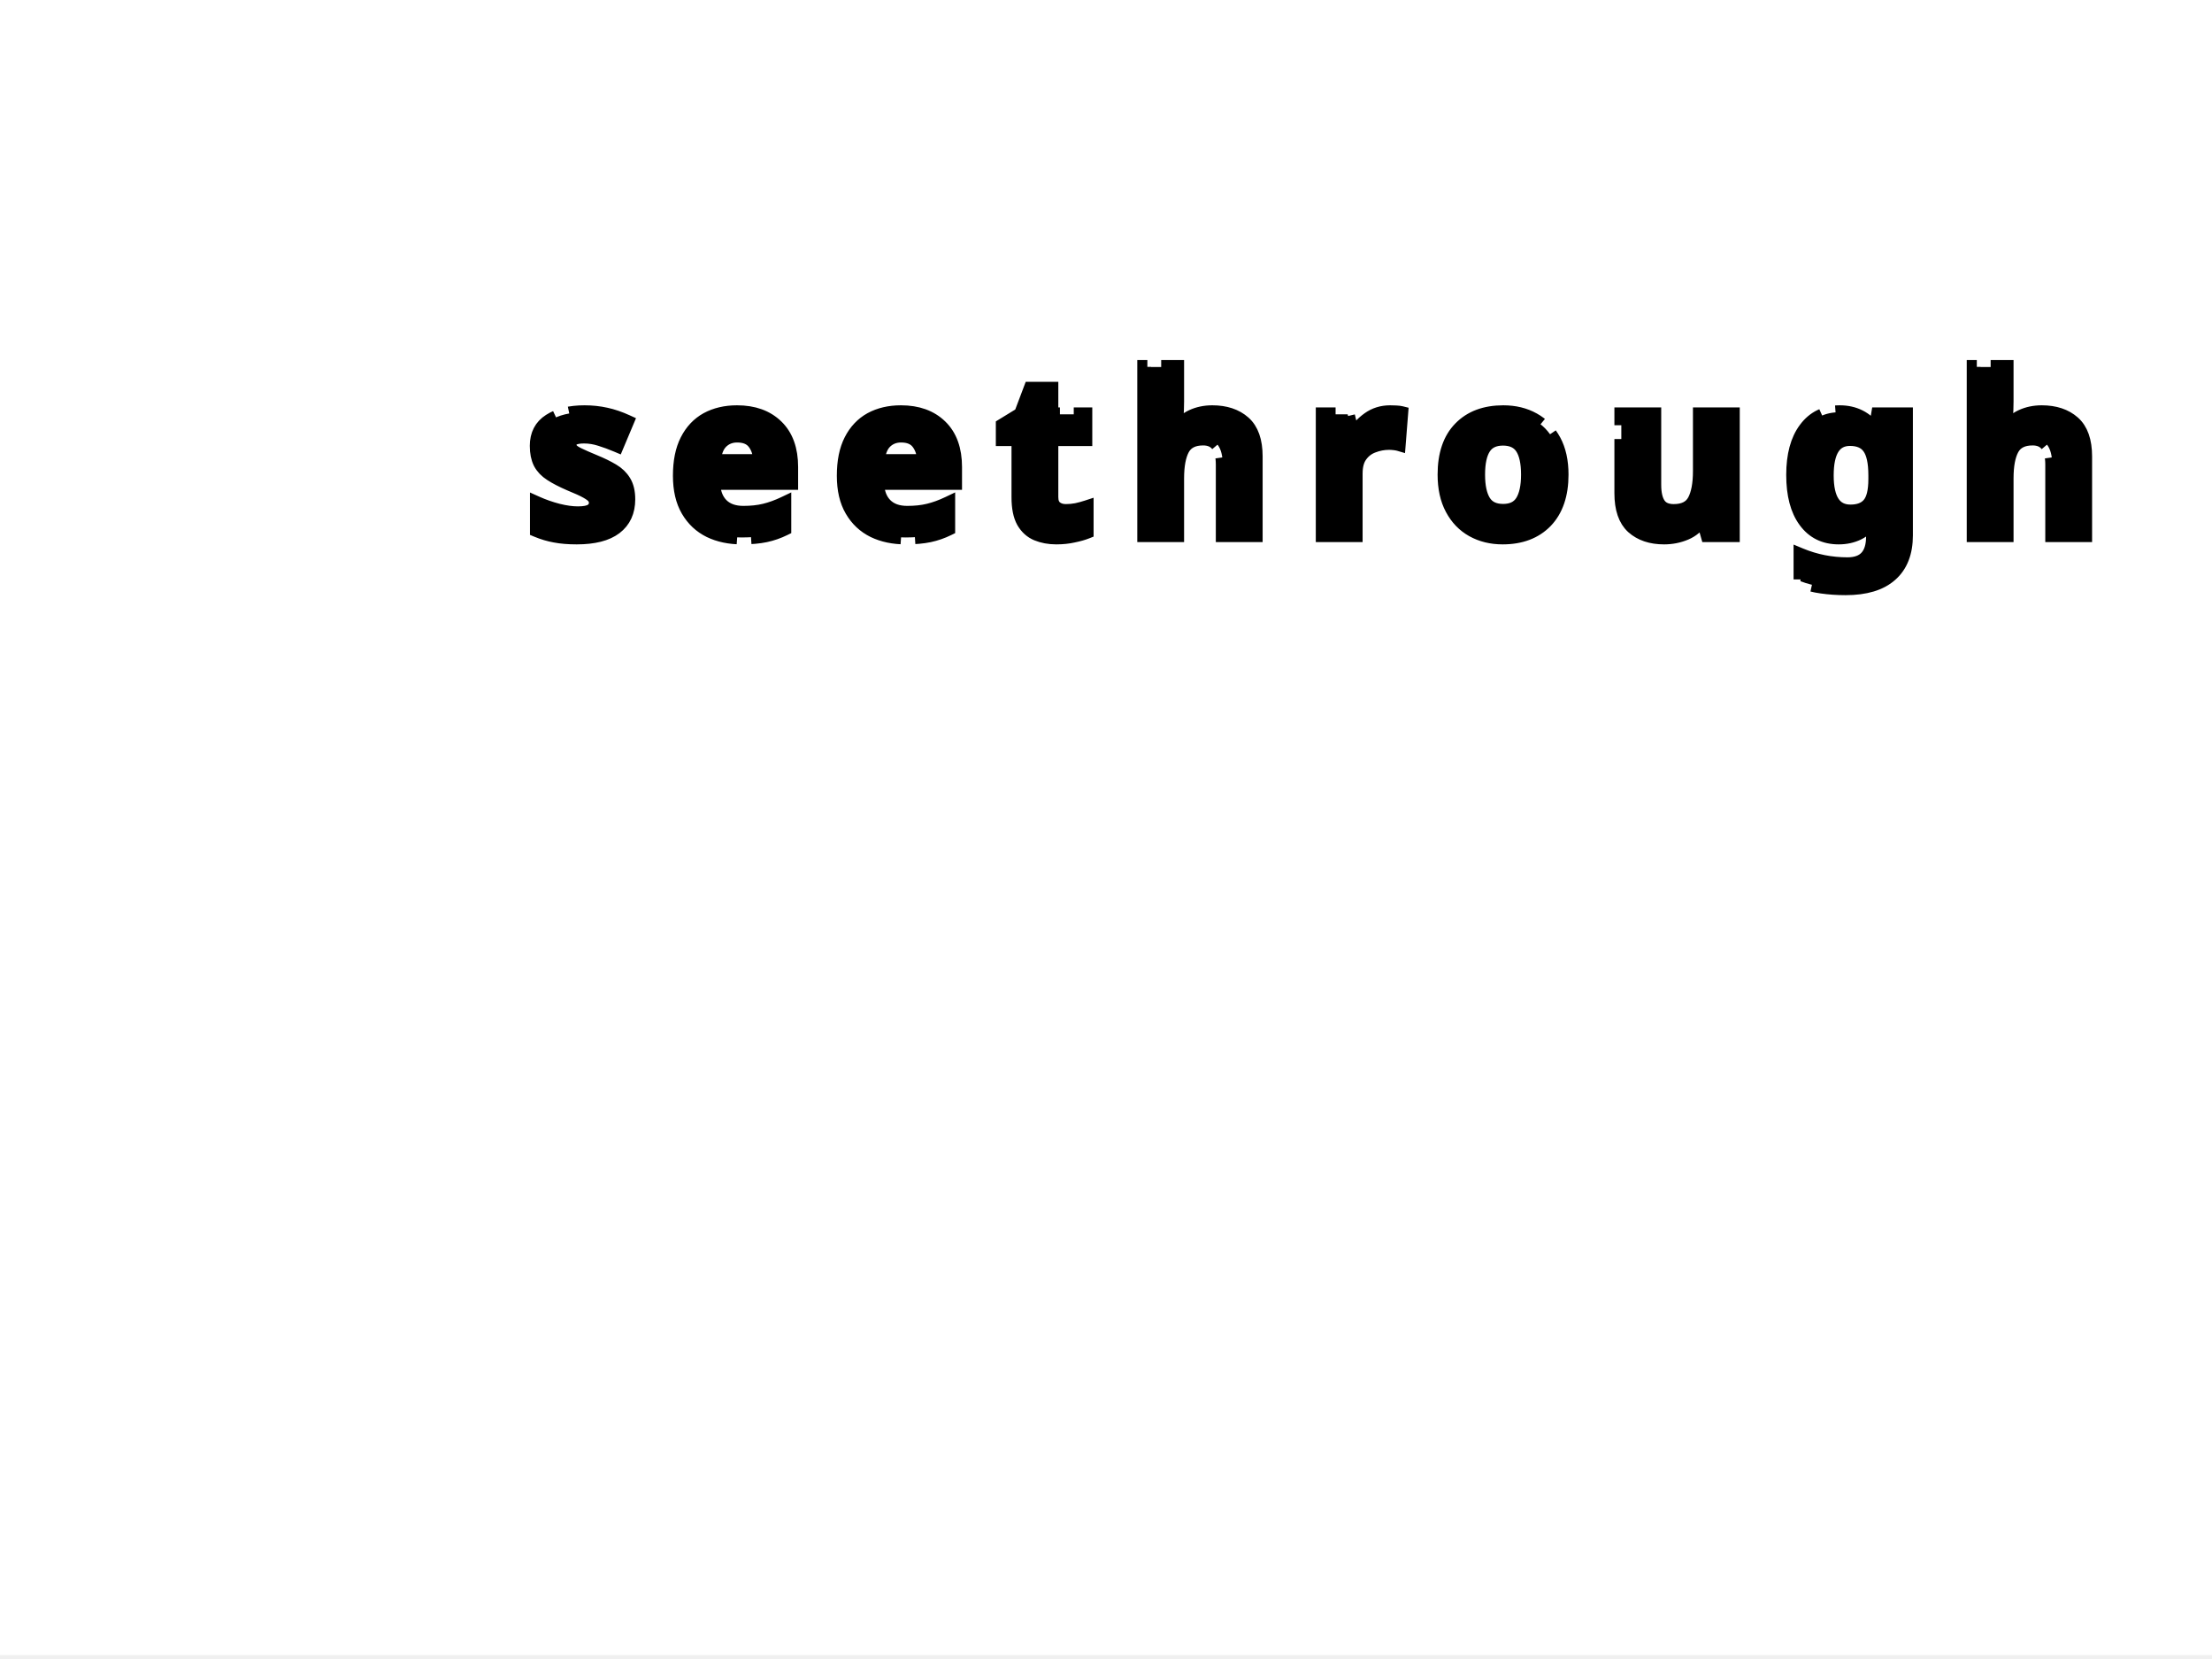
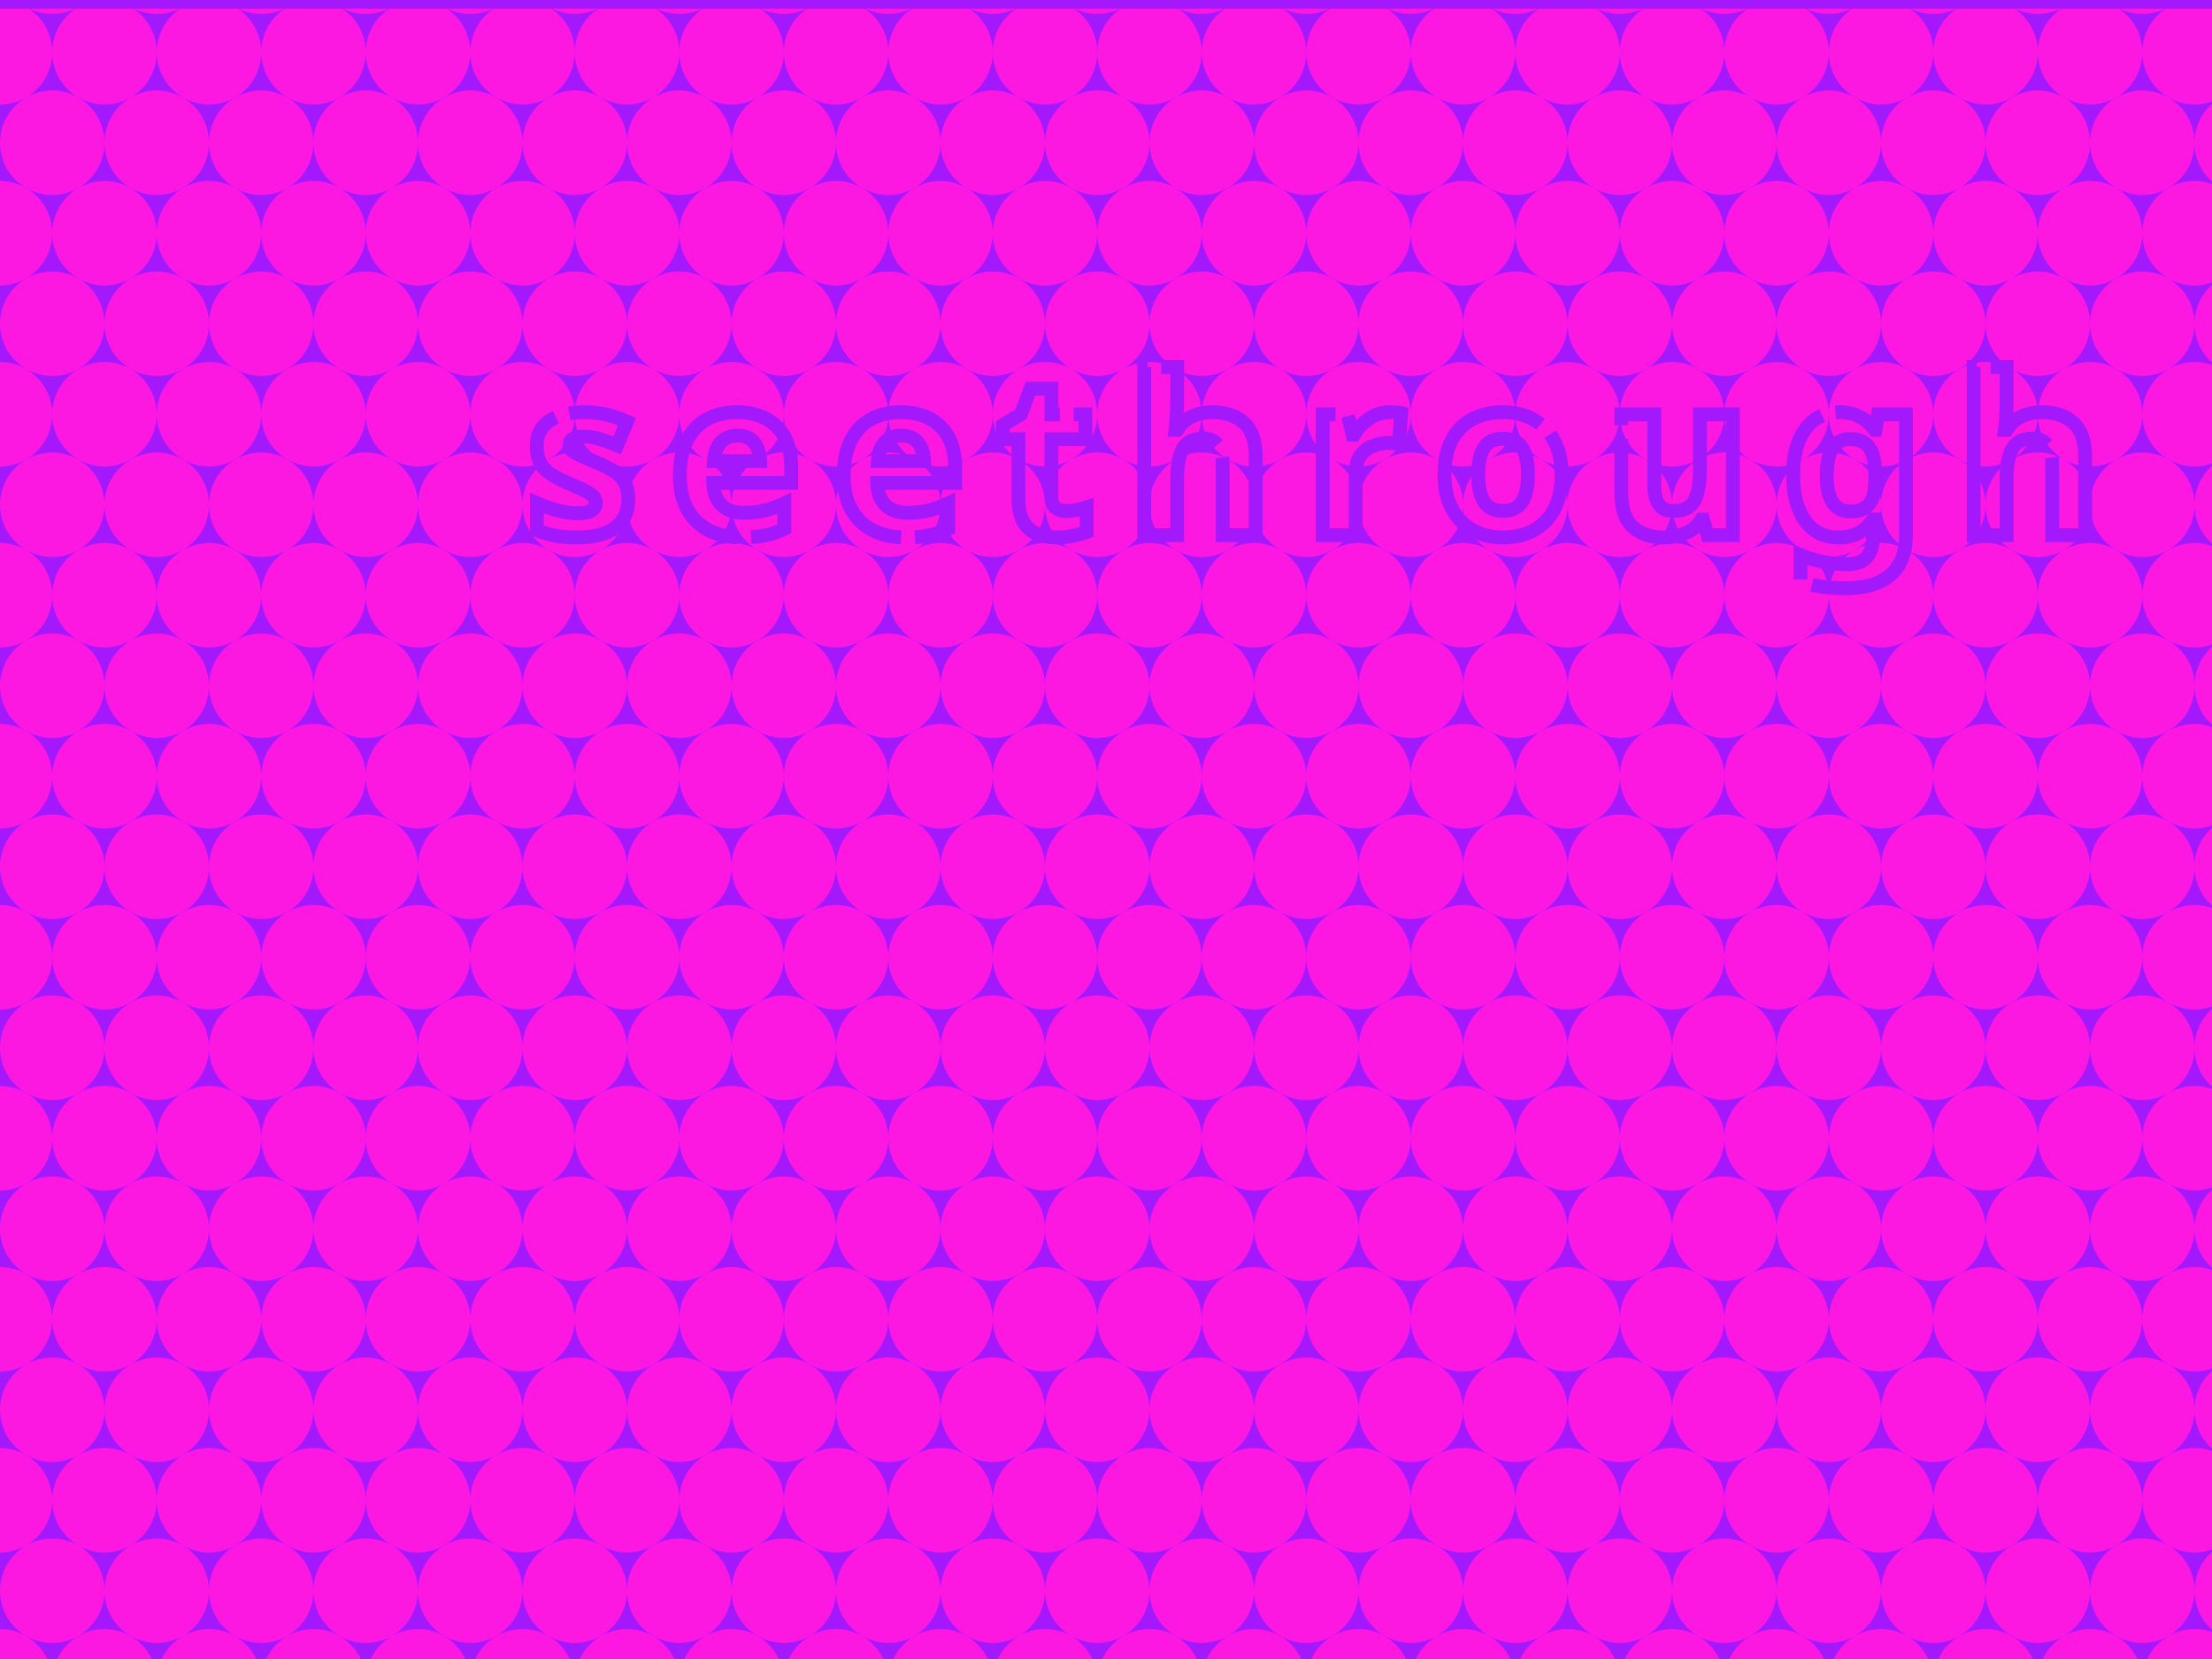
<svg xmlns="http://www.w3.org/2000/svg" width="800" height="600" viewBox="0 0 211.667 158.75" version="1.1" id="svg8">
  <defs id="defs2">
    <pattern patternUnits="userSpaceOnUse" width="1" height="1.732" patternTransform="translate(0,0) scale(10,10)" id="Packedcircles">
      <circle style="fill:#fc18e1;stroke:none" cx="0" cy="0.5" r="0.5" id="circle1948" />
      <circle style="fill:#fc18e1;stroke:none" cx="1" cy="0.5" r="0.5" id="circle1950" />
      <circle style="fill:#fc18e1;stroke:none" cx="0.5" cy="1.366" r="0.5" id="circle1952" />
      <circle style="fill:#fc18e1;stroke:none" cx="0.5" cy="-0.366" r="0.5" id="circle1954" />
    </pattern>
  </defs>
-   <g id="layer1" style="display:none">
+   <g id="layer1" style="display:inline">
    <rect style="fill:#a418fc;fill-opacity:1;stroke-width:1.025" id="rect3228" width="211.667" height="158.75" x="0" y="0" />
    <rect style="fill:url(#Packedcircles);fill-opacity:1;stroke:none;stroke-width:1.323" id="rect833" width="212.461" height="160.042" x="-0.411" y="0.829" />
    <text xml:space="preserve" style="font-weight:800;font-size:21.167px;line-height:1.25;font-family:Secuela;-inkscape-font-specification:'Secuela Ultra-Bold';letter-spacing:3.175px;word-spacing:0px;fill:none;fill-opacity:1;stroke:#a418fc;stroke-width:1.323;stroke-linejoin:miter;stroke-miterlimit:4;stroke-dasharray:31.75, 1.323;stroke-dashoffset:0;stroke-opacity:1" x="50.407" y="51.21" id="text887">
      <tspan id="tspan885" x="50.407" y="51.21" style="font-size:21.167px;fill:none;fill-opacity:1;stroke:#a418fc;stroke-width:1.323;stroke-linejoin:miter;stroke-miterlimit:4;stroke-dasharray:31.75, 1.323;stroke-dashoffset:0;stroke-opacity:1">seethrough</tspan>
    </text>
  </g>
-   <g id="layer2" style="display:inline">
+   <g id="layer2" style="display:none">
    <rect style="fill:#ffffff;fill-opacity:1;stroke:none;stroke-width:1.323;stroke-linejoin:miter;stroke-miterlimit:4;stroke-dasharray:31.75, 1.323;stroke-dashoffset:0;stroke-opacity:1" id="rect2984" width="211.981" height="158.856" x="-0.263" y="-0.486" />
    <text xml:space="preserve" style="font-weight:800;font-size:21.167px;line-height:1.25;font-family:Secuela;-inkscape-font-specification:'Secuela Ultra-Bold';letter-spacing:3.175px;word-spacing:0px;display:inline;fill:#000000;fill-opacity:1;stroke:#000000;stroke-width:1.323;stroke-linejoin:miter;stroke-miterlimit:4;stroke-dasharray:31.75, 1.323;stroke-dashoffset:0;stroke-opacity:1" x="50.407" y="51.21" id="text2980">
      <tspan id="tspan2978" x="50.407" y="51.21" style="font-size:21.167px;fill:#000000;fill-opacity:1;stroke:#000000;stroke-width:1.323;stroke-linejoin:miter;stroke-miterlimit:4;stroke-dasharray:31.75, 1.323;stroke-dashoffset:0;stroke-opacity:1">seethrough</tspan>
    </text>
  </g>
</svg>
